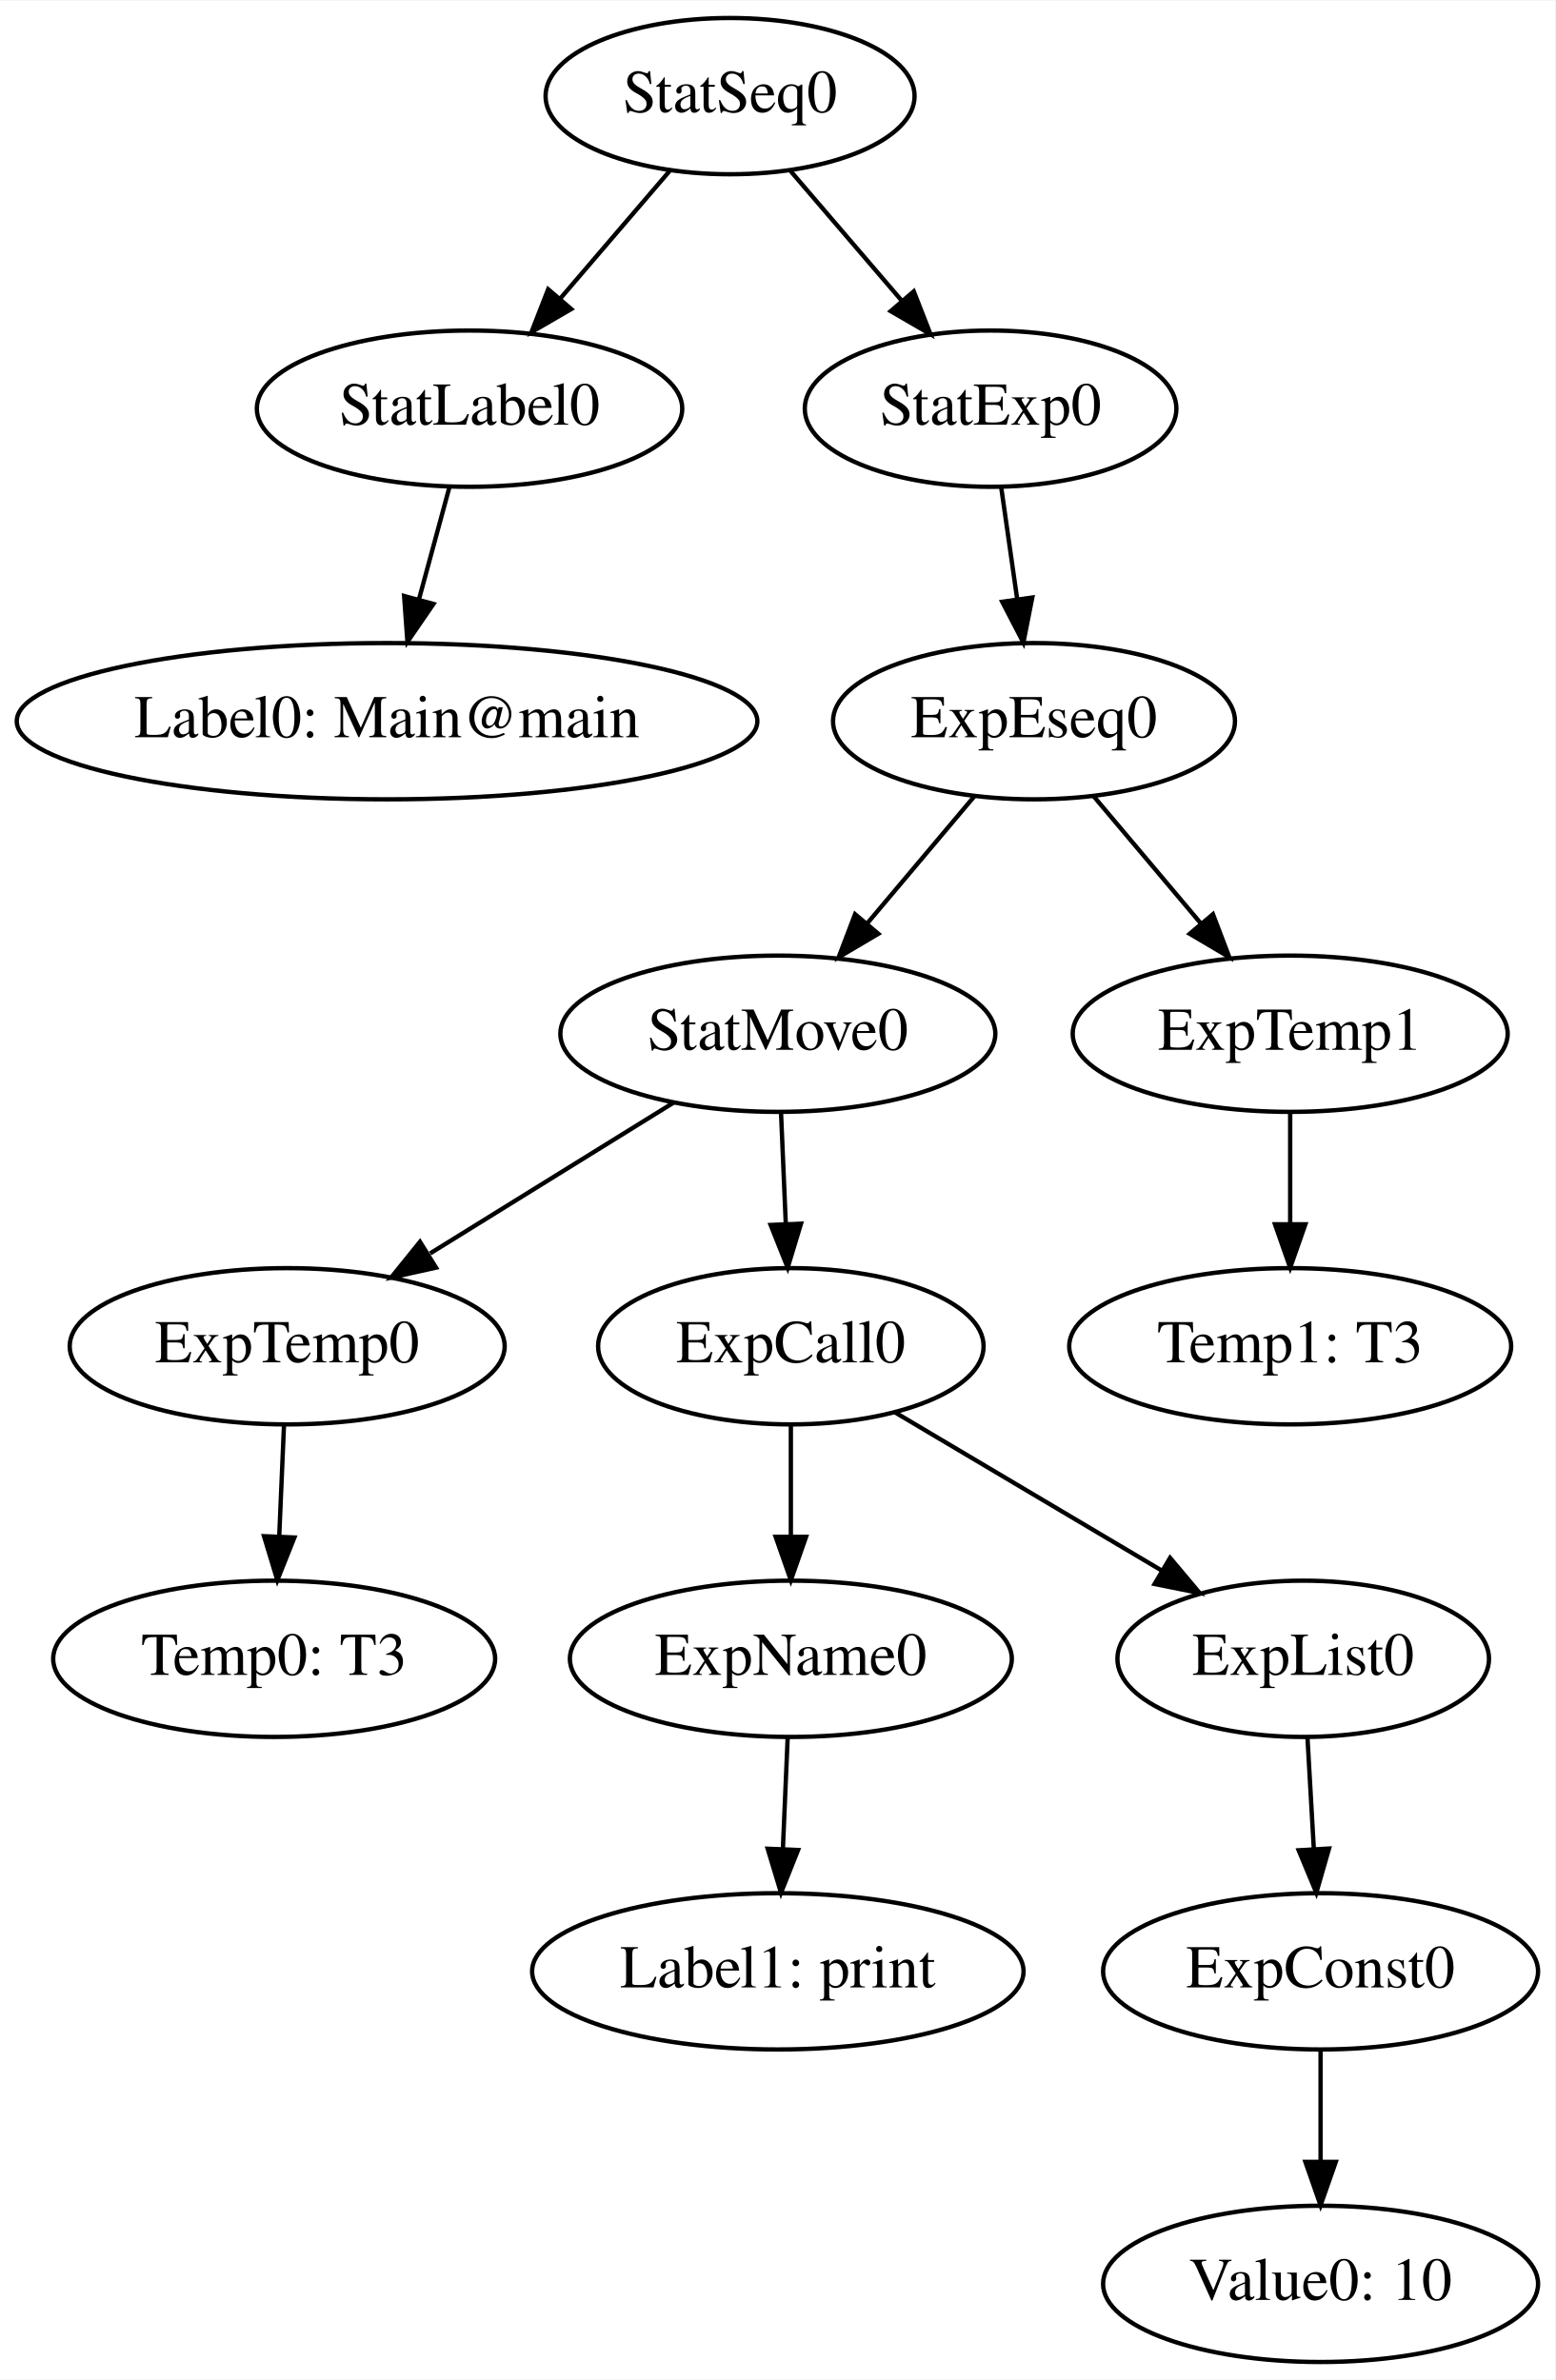
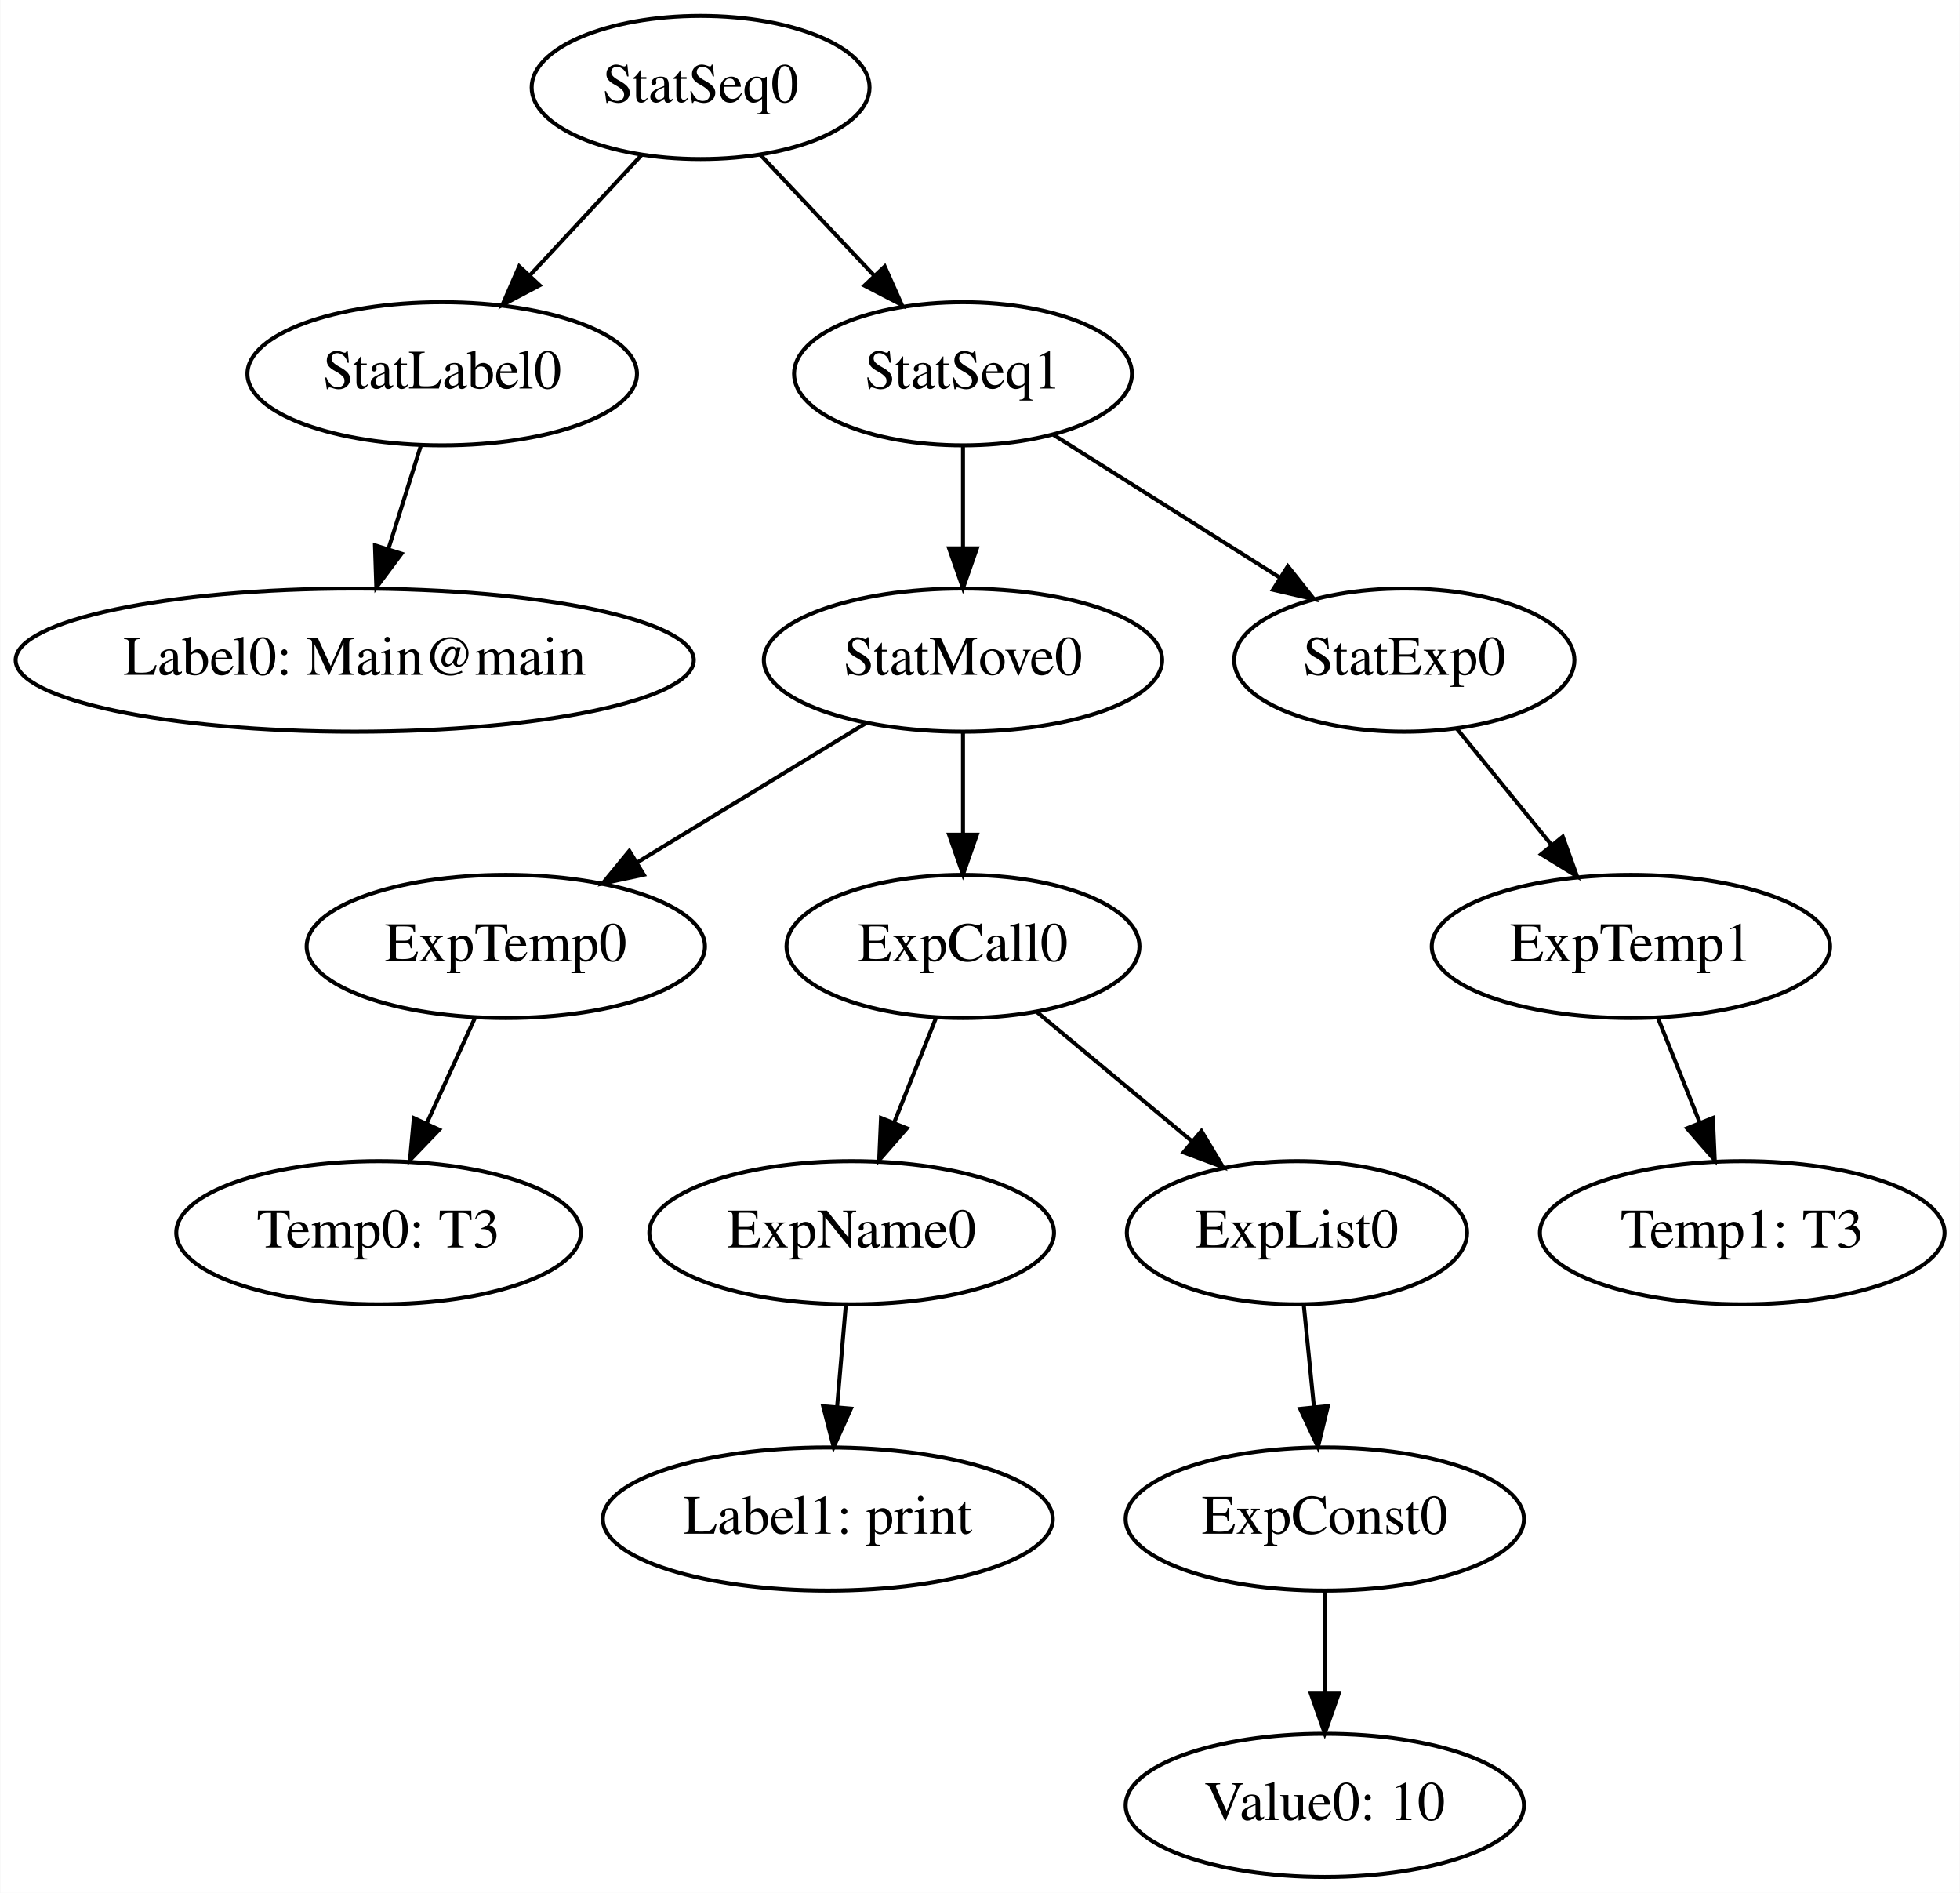
- <svg xmlns="http://www.w3.org/2000/svg" width="358pt" height="548pt" viewBox="0.00 0.00 358.19 548.00">
-   <g id="graph0" class="graph" transform="scale(1 1) rotate(0) translate(4 544)">
-     <polygon fill="white" stroke="none" points="-4,4 -4,-544 354.188,-544 354.188,4 -4,4" />
+ <svg xmlns="http://www.w3.org/2000/svg" width="493pt" height="476pt" viewBox="0.00 0.00 492.84 476.00">
+   <g id="graph0" class="graph" transform="scale(1 1) rotate(0) translate(4 472)">
+     <polygon fill="white" stroke="none" points="-4,4 -4,-472 488.838,-472 488.838,4 -4,4" />
    <g id="node1" class="node">
-       <ellipse fill="none" stroke="black" cx="175.142" cy="-306" rx="50.091" ry="18" />
-       <text text-anchor="middle" x="175.142" y="-302.3" font-family="Times,serif" font-size="14.00">StatMove0</text>
+       <ellipse fill="none" stroke="black" cx="238.142" cy="-306" rx="50.091" ry="18" />
+       <text text-anchor="middle" x="238.142" y="-302.3" font-family="Times,serif" font-size="14.00">StatMove0</text>
    </g>
    <g id="node2" class="node">
-       <ellipse fill="none" stroke="black" cx="62.142" cy="-234" rx="50.091" ry="18" />
-       <text text-anchor="middle" x="62.142" y="-230.3" font-family="Times,serif" font-size="14.00">ExpTemp0</text>
+       <ellipse fill="none" stroke="black" cx="123.142" cy="-234" rx="50.091" ry="18" />
+       <text text-anchor="middle" x="123.142" y="-230.3" font-family="Times,serif" font-size="14.00">ExpTemp0</text>
    </g>
    <g id="edge1" class="edge">
-       <path fill="none" stroke="black" d="M151.178,-290.155C134.848,-280.039 113.017,-266.515 95.06,-255.391" />
-       <polygon fill="black" stroke="black" points="96.416,-252.115 86.072,-249.824 92.73,-258.065 96.416,-252.115" />
+       <path fill="none" stroke="black" d="M213.754,-290.155C196.982,-279.946 174.51,-266.267 156.141,-255.086" />
+       <polygon fill="black" stroke="black" points="157.858,-252.034 147.496,-249.824 154.218,-258.013 157.858,-252.034" />
    </g>
    <g id="node3" class="node">
-       <ellipse fill="none" stroke="black" cx="178.142" cy="-234" rx="44.393" ry="18" />
-       <text text-anchor="middle" x="178.142" y="-230.3" font-family="Times,serif" font-size="14.00">ExpCall0</text>
+       <ellipse fill="none" stroke="black" cx="238.142" cy="-234" rx="44.393" ry="18" />
+       <text text-anchor="middle" x="238.142" y="-230.3" font-family="Times,serif" font-size="14.00">ExpCall0</text>
    </g>
    <g id="edge2" class="edge">
-       <path fill="none" stroke="black" d="M175.884,-287.697C176.215,-279.983 176.612,-270.712 176.98,-262.112" />
-       <polygon fill="black" stroke="black" points="180.478,-262.245 177.409,-252.104 173.484,-261.945 180.478,-262.245" />
+       <path fill="none" stroke="black" d="M238.142,-287.697C238.142,-279.983 238.142,-270.712 238.142,-262.112" />
+       <polygon fill="black" stroke="black" points="241.643,-262.104 238.142,-252.104 234.643,-262.104 241.643,-262.104" />
    </g>
    <g id="node6" class="node">
-       <ellipse fill="none" stroke="black" cx="59.142" cy="-162" rx="50.892" ry="18" />
-       <text text-anchor="middle" x="59.142" y="-158.3" font-family="Times,serif" font-size="14.00">Temp0: T3</text>
+       <ellipse fill="none" stroke="black" cx="91.142" cy="-162" rx="50.892" ry="18" />
+       <text text-anchor="middle" x="91.142" y="-158.3" font-family="Times,serif" font-size="14.00">Temp0: T3</text>
    </g>
    <g id="edge4" class="edge">
-       <path fill="none" stroke="black" d="M61.401,-215.697C61.07,-207.983 60.673,-198.712 60.304,-190.112" />
-       <polygon fill="black" stroke="black" points="63.801,-189.945 59.876,-180.104 56.807,-190.245 63.801,-189.945" />
+       <path fill="none" stroke="black" d="M115.396,-216.055C111.756,-208.091 107.33,-198.411 103.261,-189.51" />
+       <polygon fill="black" stroke="black" points="106.381,-187.915 99.04,-180.275 100.014,-190.825 106.381,-187.915" />
+     </g>
+     <g id="node13" class="node">
+       <ellipse fill="none" stroke="black" cx="210.142" cy="-162" rx="50.892" ry="18" />
+       <text text-anchor="middle" x="210.142" y="-158.3" font-family="Times,serif" font-size="14.00">ExpName0</text>
+     </g>
+     <g id="edge11" class="edge">
+       <path fill="none" stroke="black" d="M231.364,-216.055C228.213,-208.176 224.389,-198.617 220.86,-189.794" />
+       <polygon fill="black" stroke="black" points="224.016,-188.26 217.053,-180.275 217.517,-190.86 224.016,-188.26" />
+     </g>
+     <g id="node15" class="node">
+       <ellipse fill="none" stroke="black" cx="322.142" cy="-162" rx="42.793" ry="18" />
+       <text text-anchor="middle" x="322.142" y="-158.3" font-family="Times,serif" font-size="14.00">ExpList0</text>
+     </g>
+     <g id="edge12" class="edge">
+       <path fill="none" stroke="black" d="M256.785,-217.465C268.204,-207.949 283,-195.619 295.626,-185.097" />
+       <polygon fill="black" stroke="black" points="298.111,-187.583 303.552,-178.492 293.629,-182.205 298.111,-187.583" />
+     </g>
+     <g id="node4" class="node">
+       <ellipse fill="none" stroke="black" cx="349.142" cy="-306" rx="42.793" ry="18" />
+       <text text-anchor="middle" x="349.142" y="-302.3" font-family="Times,serif" font-size="14.00">StatExp0</text>
+     </g>
+     <g id="node5" class="node">
+       <ellipse fill="none" stroke="black" cx="406.142" cy="-234" rx="50.091" ry="18" />
+       <text text-anchor="middle" x="406.142" y="-230.3" font-family="Times,serif" font-size="14.00">ExpTemp1</text>
+     </g>
+     <g id="edge3" class="edge">
+       <path fill="none" stroke="black" d="M362.363,-288.765C369.454,-280.056 378.337,-269.147 386.245,-259.435" />
+       <polygon fill="black" stroke="black" points="388.998,-261.598 392.598,-251.633 383.57,-257.178 388.998,-261.598" />
+     </g>
+     <g id="node16" class="node">
+       <ellipse fill="none" stroke="black" cx="434.142" cy="-162" rx="50.892" ry="18" />
+       <text text-anchor="middle" x="434.142" y="-158.3" font-family="Times,serif" font-size="14.00">Temp1: T3</text>
+     </g>
+     <g id="edge15" class="edge">
+       <path fill="none" stroke="black" d="M412.92,-216.055C416.072,-208.176 419.896,-198.617 423.425,-189.794" />
+       <polygon fill="black" stroke="black" points="426.768,-190.86 427.232,-180.275 420.269,-188.26 426.768,-190.86" />
+     </g>
+     <g id="node7" class="node">
+       <ellipse fill="none" stroke="black" cx="172.142" cy="-450" rx="42.494" ry="18" />
+       <text text-anchor="middle" x="172.142" y="-446.3" font-family="Times,serif" font-size="14.00">StatSeq0</text>
+     </g>
+     <g id="node8" class="node">
+       <ellipse fill="none" stroke="black" cx="107.142" cy="-378" rx="48.993" ry="18" />
+       <text text-anchor="middle" x="107.142" y="-374.3" font-family="Times,serif" font-size="14.00">StatLabel0</text>
+     </g>
+     <g id="edge5" class="edge">
+       <path fill="none" stroke="black" d="M157.393,-433.116C149.035,-424.116 138.419,-412.682 129.1,-402.646" />
+       <polygon fill="black" stroke="black" points="131.654,-400.253 122.285,-395.307 126.524,-405.017 131.654,-400.253" />
+     </g>
+     <g id="node9" class="node">
+       <ellipse fill="none" stroke="black" cx="238.142" cy="-378" rx="42.494" ry="18" />
+       <text text-anchor="middle" x="238.142" y="-374.3" font-family="Times,serif" font-size="14.00">StatSeq1</text>
+     </g>
+     <g id="edge6" class="edge">
+       <path fill="none" stroke="black" d="M187.119,-433.116C195.605,-424.116 206.385,-412.682 215.848,-402.646" />
+       <polygon fill="black" stroke="black" points="218.454,-404.984 222.767,-395.307 213.361,-400.182 218.454,-404.984" />
+     </g>
+     <g id="node10" class="node">
+       <ellipse fill="none" stroke="black" cx="85.142" cy="-306" rx="85.285" ry="18" />
+       <text text-anchor="middle" x="85.142" y="-302.3" font-family="Times,serif" font-size="14.00">Label0: Main@main</text>
+     </g>
+     <g id="edge7" class="edge">
+       <path fill="none" stroke="black" d="M101.817,-360.055C99.367,-352.261 96.401,-342.822 93.653,-334.079" />
+       <polygon fill="black" stroke="black" points="96.909,-332.766 90.572,-324.275 90.231,-334.865 96.909,-332.766" />
+     </g>
+     <g id="edge13" class="edge">
+       <path fill="none" stroke="black" d="M238.142,-359.697C238.142,-351.983 238.142,-342.712 238.142,-334.112" />
+       <polygon fill="black" stroke="black" points="241.643,-334.104 238.142,-324.104 234.643,-334.104 241.643,-334.104" />
+     </g>
+     <g id="edge14" class="edge">
+       <path fill="none" stroke="black" d="M260.873,-362.666C277.334,-352.285 299.787,-338.125 317.928,-326.685" />
+       <polygon fill="black" stroke="black" points="319.851,-329.61 326.442,-321.315 316.117,-323.689 319.851,-329.61" />
+     </g>
+     <g id="node11" class="node">
+       <ellipse fill="none" stroke="black" cx="329.142" cy="-90" rx="50.091" ry="18" />
+       <text text-anchor="middle" x="329.142" y="-86.3" font-family="Times,serif" font-size="14.00">ExpConst0</text>
    </g>
    <g id="node12" class="node">
-       <ellipse fill="none" stroke="black" cx="178.142" cy="-162" rx="50.892" ry="18" />
-       <text text-anchor="middle" x="178.142" y="-158.3" font-family="Times,serif" font-size="14.00">ExpName0</text>
+       <ellipse fill="none" stroke="black" cx="329.142" cy="-18" rx="50.091" ry="18" />
+       <text text-anchor="middle" x="329.142" y="-14.3" font-family="Times,serif" font-size="14.00">Value0: 10</text>
+     </g>
+     <g id="edge8" class="edge">
+       <path fill="none" stroke="black" d="M329.142,-71.697C329.142,-63.983 329.142,-54.712 329.142,-46.112" />
+       <polygon fill="black" stroke="black" points="332.643,-46.104 329.142,-36.104 325.643,-46.104 332.643,-46.104" />
+     </g>
+     <g id="node14" class="node">
+       <ellipse fill="none" stroke="black" cx="204.142" cy="-90" rx="56.59" ry="18" />
+       <text text-anchor="middle" x="204.142" y="-86.3" font-family="Times,serif" font-size="14.00">Label1: print</text>
+     </g>
+     <g id="edge9" class="edge">
+       <path fill="none" stroke="black" d="M208.659,-143.697C207.998,-135.983 207.204,-126.712 206.466,-118.112" />
+       <polygon fill="black" stroke="black" points="209.95,-117.769 205.609,-108.104 202.975,-118.367 209.95,-117.769" />
    </g>
    <g id="edge10" class="edge">
-       <path fill="none" stroke="black" d="M178.142,-215.697C178.142,-207.983 178.142,-198.712 178.142,-190.112" />
-       <polygon fill="black" stroke="black" points="181.643,-190.104 178.142,-180.104 174.643,-190.104 181.643,-190.104" />
-     </g>
-     <g id="node14" class="node">
-       <ellipse fill="none" stroke="black" cx="296.142" cy="-162" rx="42.793" ry="18" />
-       <text text-anchor="middle" x="296.142" y="-158.3" font-family="Times,serif" font-size="14.00">ExpList0</text>
-     </g>
-     <g id="edge11" class="edge">
-       <path fill="none" stroke="black" d="M202.022,-218.834C219.695,-208.35 243.979,-193.944 263.454,-182.392" />
-       <polygon fill="black" stroke="black" points="265.484,-185.257 272.299,-177.144 261.913,-179.236 265.484,-185.257" />
-     </g>
-     <g id="node4" class="node">
-       <ellipse fill="none" stroke="black" cx="224.142" cy="-450" rx="42.793" ry="18" />
-       <text text-anchor="middle" x="224.142" y="-446.3" font-family="Times,serif" font-size="14.00">StatExp0</text>
-     </g>
-     <g id="node5" class="node">
-       <ellipse fill="none" stroke="black" cx="234.142" cy="-378" rx="46.292" ry="18" />
-       <text text-anchor="middle" x="234.142" y="-374.3" font-family="Times,serif" font-size="14.00">ExpEseq0</text>
-     </g>
-     <g id="edge3" class="edge">
-       <path fill="none" stroke="black" d="M226.614,-431.697C227.716,-423.983 229.041,-414.712 230.269,-406.112" />
-       <polygon fill="black" stroke="black" points="233.749,-406.499 231.699,-396.104 226.82,-405.509 233.749,-406.499" />
-     </g>
-     <g id="edge13" class="edge">
-       <path fill="none" stroke="black" d="M220.458,-360.765C213.118,-352.056 203.923,-341.147 195.738,-331.435" />
-       <polygon fill="black" stroke="black" points="198.283,-329.024 189.162,-323.633 192.931,-333.535 198.283,-329.024" />
-     </g>
-     <g id="node15" class="node">
-       <ellipse fill="none" stroke="black" cx="293.142" cy="-306" rx="50.091" ry="18" />
-       <text text-anchor="middle" x="293.142" y="-302.3" font-family="Times,serif" font-size="14.00">ExpTemp1</text>
-     </g>
-     <g id="edge14" class="edge">
-       <path fill="none" stroke="black" d="M247.827,-360.765C255.167,-352.056 264.362,-341.147 272.547,-331.435" />
-       <polygon fill="black" stroke="black" points="275.354,-333.535 279.123,-323.633 270.002,-329.024 275.354,-333.535" />
-     </g>
-     <g id="node7" class="node">
-       <ellipse fill="none" stroke="black" cx="164.142" cy="-522" rx="42.494" ry="18" />
-       <text text-anchor="middle" x="164.142" y="-518.3" font-family="Times,serif" font-size="14.00">StatSeq0</text>
-     </g>
-     <g id="edge6" class="edge">
-       <path fill="none" stroke="black" d="M178.058,-504.765C185.631,-495.93 195.145,-484.83 203.559,-475.014" />
-       <polygon fill="black" stroke="black" points="206.451,-477.018 210.302,-467.147 201.137,-472.462 206.451,-477.018" />
-     </g>
-     <g id="node8" class="node">
-       <ellipse fill="none" stroke="black" cx="104.142" cy="-450" rx="48.993" ry="18" />
-       <text text-anchor="middle" x="104.142" y="-446.3" font-family="Times,serif" font-size="14.00">StatLabel0</text>
-     </g>
-     <g id="edge5" class="edge">
-       <path fill="none" stroke="black" d="M150.226,-504.765C142.762,-496.056 133.411,-485.147 125.087,-475.435" />
-       <polygon fill="black" stroke="black" points="127.565,-472.948 118.4,-467.633 122.25,-477.504 127.565,-472.948" />
-     </g>
-     <g id="node9" class="node">
-       <ellipse fill="none" stroke="black" cx="85.142" cy="-378" rx="85.285" ry="18" />
-       <text text-anchor="middle" x="85.142" y="-374.3" font-family="Times,serif" font-size="14.00">Label0: Main@main</text>
-     </g>
-     <g id="edge7" class="edge">
-       <path fill="none" stroke="black" d="M99.543,-432.055C97.427,-424.261 94.865,-414.822 92.492,-406.079" />
-       <polygon fill="black" stroke="black" points="95.829,-405.009 89.832,-396.275 89.073,-406.843 95.829,-405.009" />
-     </g>
-     <g id="node10" class="node">
-       <ellipse fill="none" stroke="black" cx="300.142" cy="-90" rx="50.091" ry="18" />
-       <text text-anchor="middle" x="300.142" y="-86.3" font-family="Times,serif" font-size="14.00">ExpConst0</text>
-     </g>
-     <g id="node11" class="node">
-       <ellipse fill="none" stroke="black" cx="300.142" cy="-18" rx="50.091" ry="18" />
-       <text text-anchor="middle" x="300.142" y="-14.3" font-family="Times,serif" font-size="14.00">Value0: 10</text>
-     </g>
-     <g id="edge8" class="edge">
-       <path fill="none" stroke="black" d="M300.142,-71.697C300.142,-63.983 300.142,-54.712 300.142,-46.112" />
-       <polygon fill="black" stroke="black" points="303.643,-46.104 300.142,-36.104 296.643,-46.104 303.643,-46.104" />
-     </g>
-     <g id="node13" class="node">
-       <ellipse fill="none" stroke="black" cx="175.142" cy="-90" rx="56.59" ry="18" />
-       <text text-anchor="middle" x="175.142" y="-86.3" font-family="Times,serif" font-size="14.00">Label1: print</text>
-     </g>
-     <g id="edge9" class="edge">
-       <path fill="none" stroke="black" d="M177.401,-143.697C177.07,-135.983 176.673,-126.712 176.304,-118.112" />
-       <polygon fill="black" stroke="black" points="179.801,-117.945 175.875,-108.104 172.807,-118.245 179.801,-117.945" />
-     </g>
-     <g id="edge12" class="edge">
-       <path fill="none" stroke="black" d="M297.131,-143.697C297.572,-135.983 298.102,-126.712 298.593,-118.112" />
-       <polygon fill="black" stroke="black" points="302.089,-118.288 299.165,-108.104 295.1,-117.888 302.089,-118.288" />
-     </g>
-     <g id="node16" class="node">
-       <ellipse fill="none" stroke="black" cx="293.142" cy="-234" rx="50.892" ry="18" />
-       <text text-anchor="middle" x="293.142" y="-230.3" font-family="Times,serif" font-size="14.00">Temp1: T3</text>
-     </g>
-     <g id="edge15" class="edge">
-       <path fill="none" stroke="black" d="M293.142,-287.697C293.142,-279.983 293.142,-270.712 293.142,-262.112" />
-       <polygon fill="black" stroke="black" points="296.643,-262.104 293.142,-252.104 289.643,-262.104 296.643,-262.104" />
+       <path fill="none" stroke="black" d="M323.873,-143.697C324.644,-135.983 325.571,-126.712 326.431,-118.112" />
+       <polygon fill="black" stroke="black" points="329.92,-118.403 327.432,-108.104 322.954,-117.706 329.92,-118.403" />
    </g>
  </g>
</svg>
